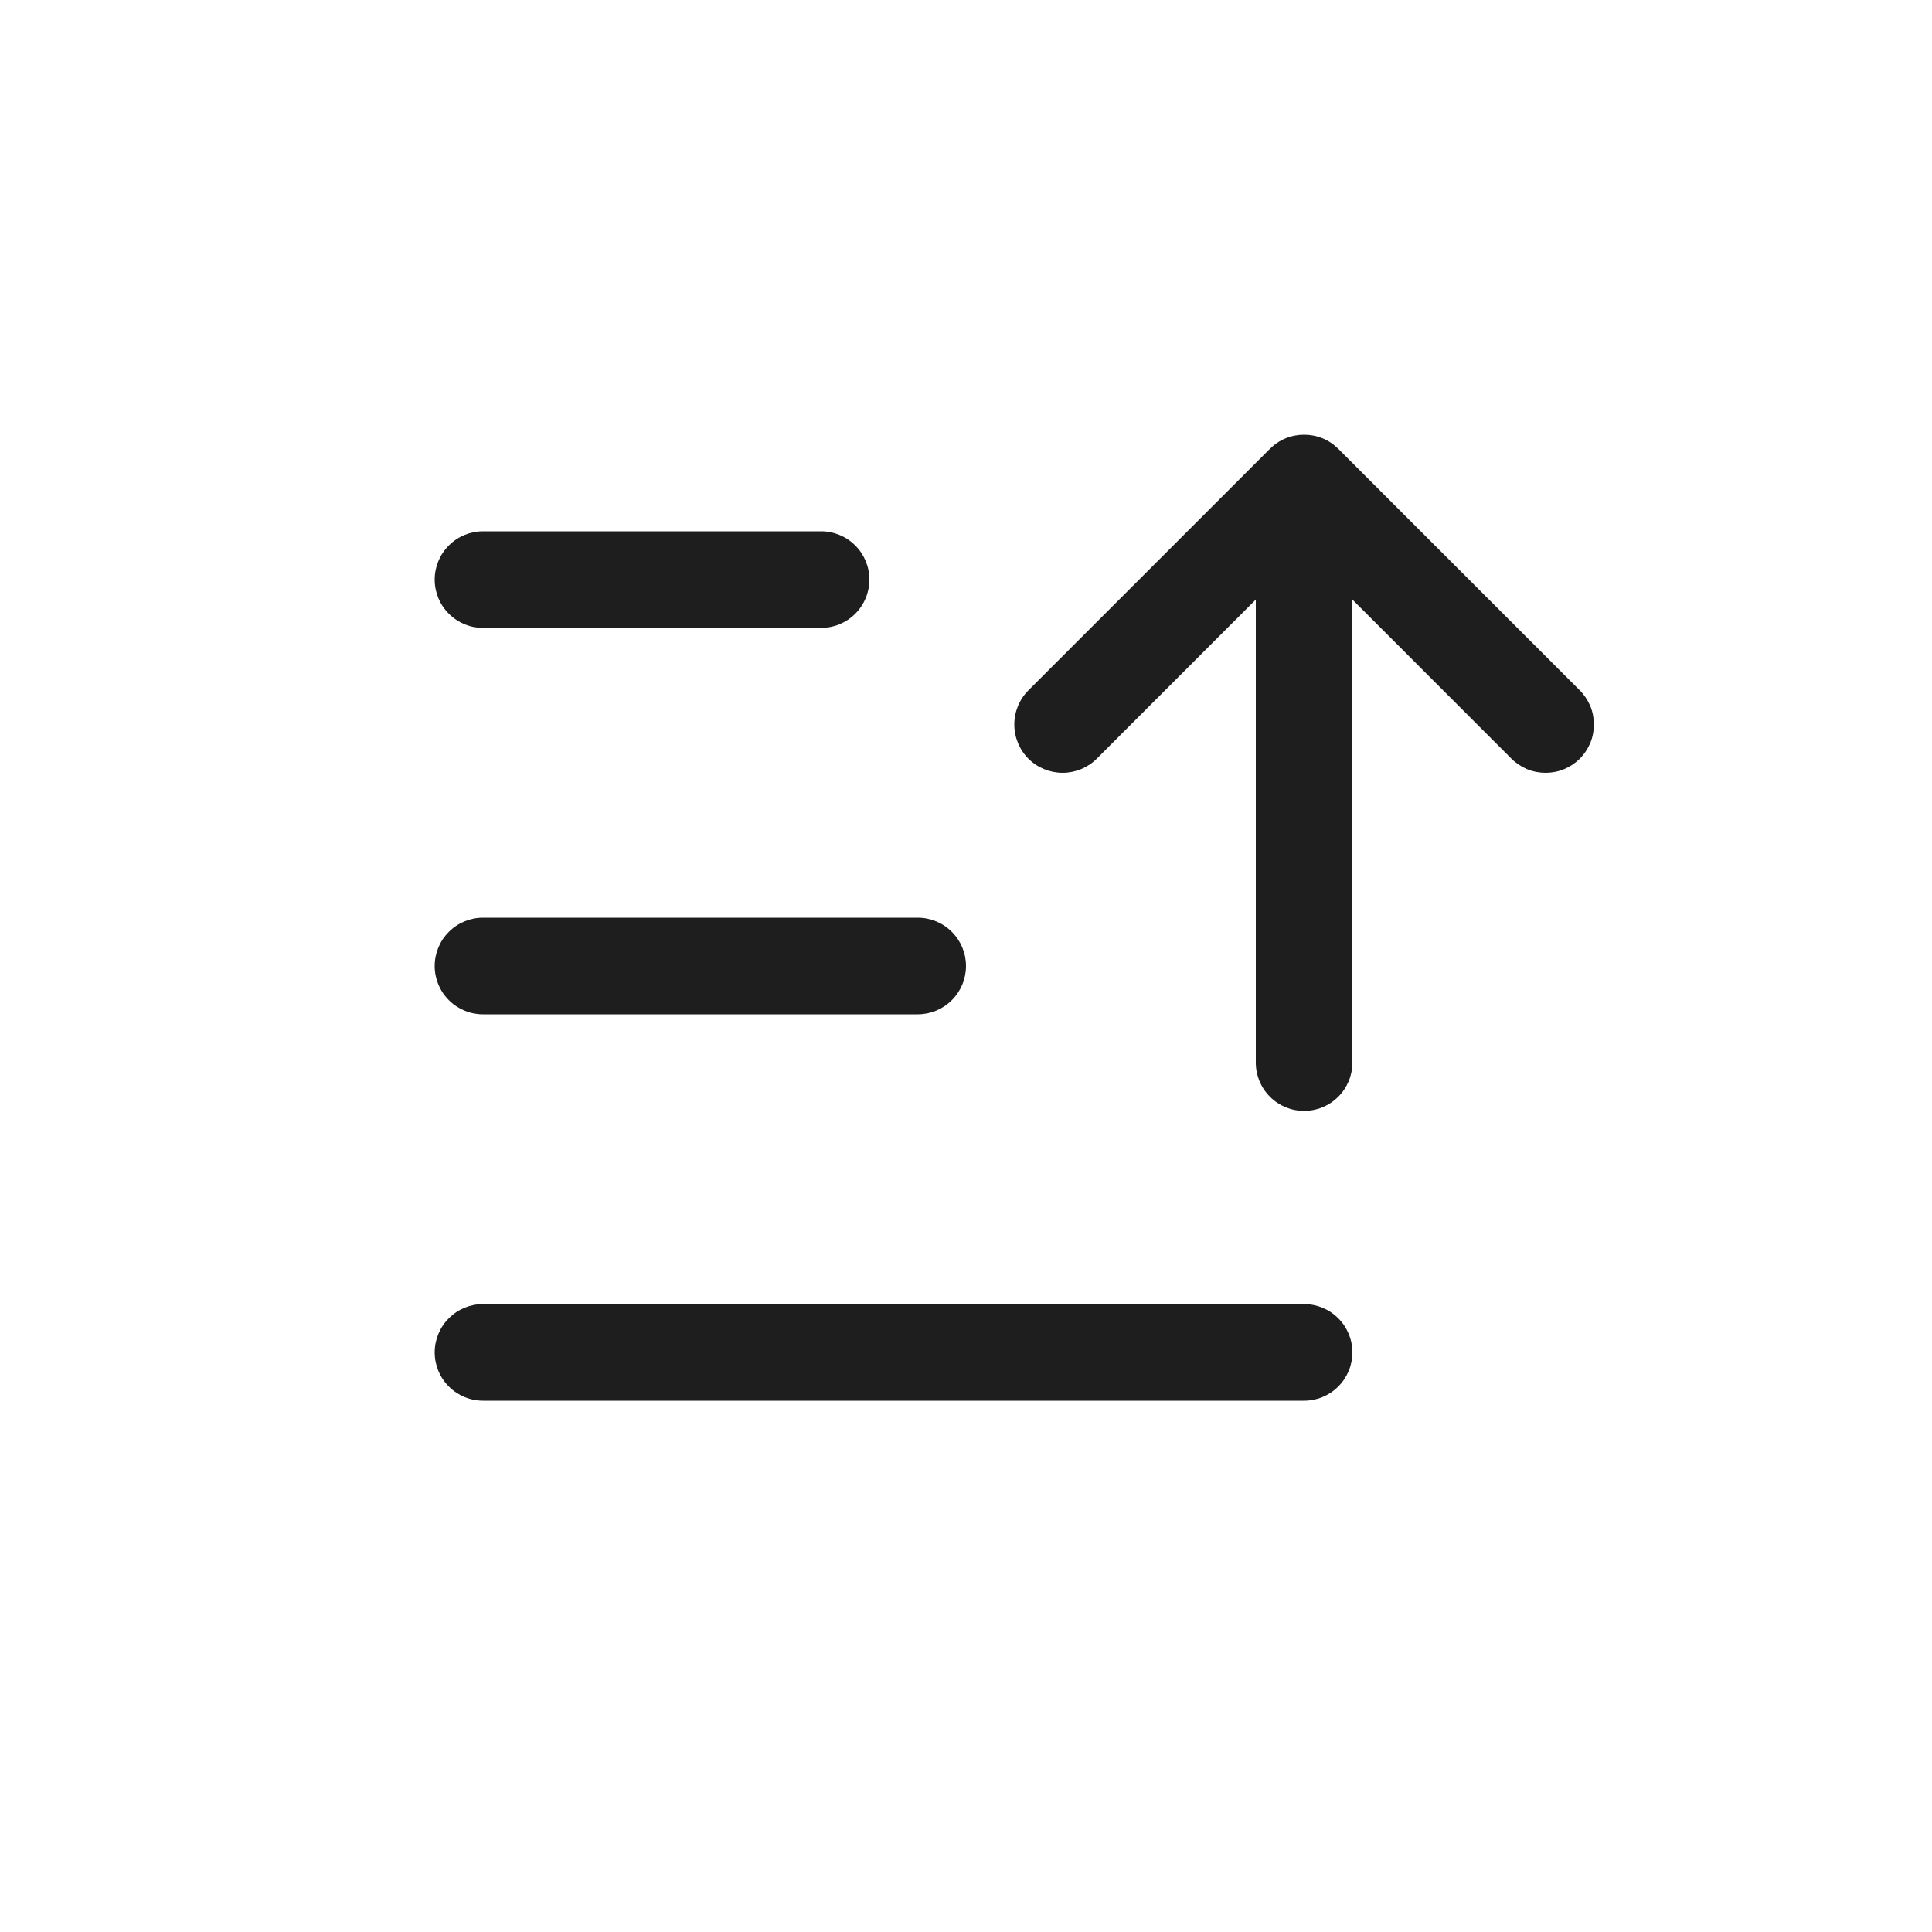
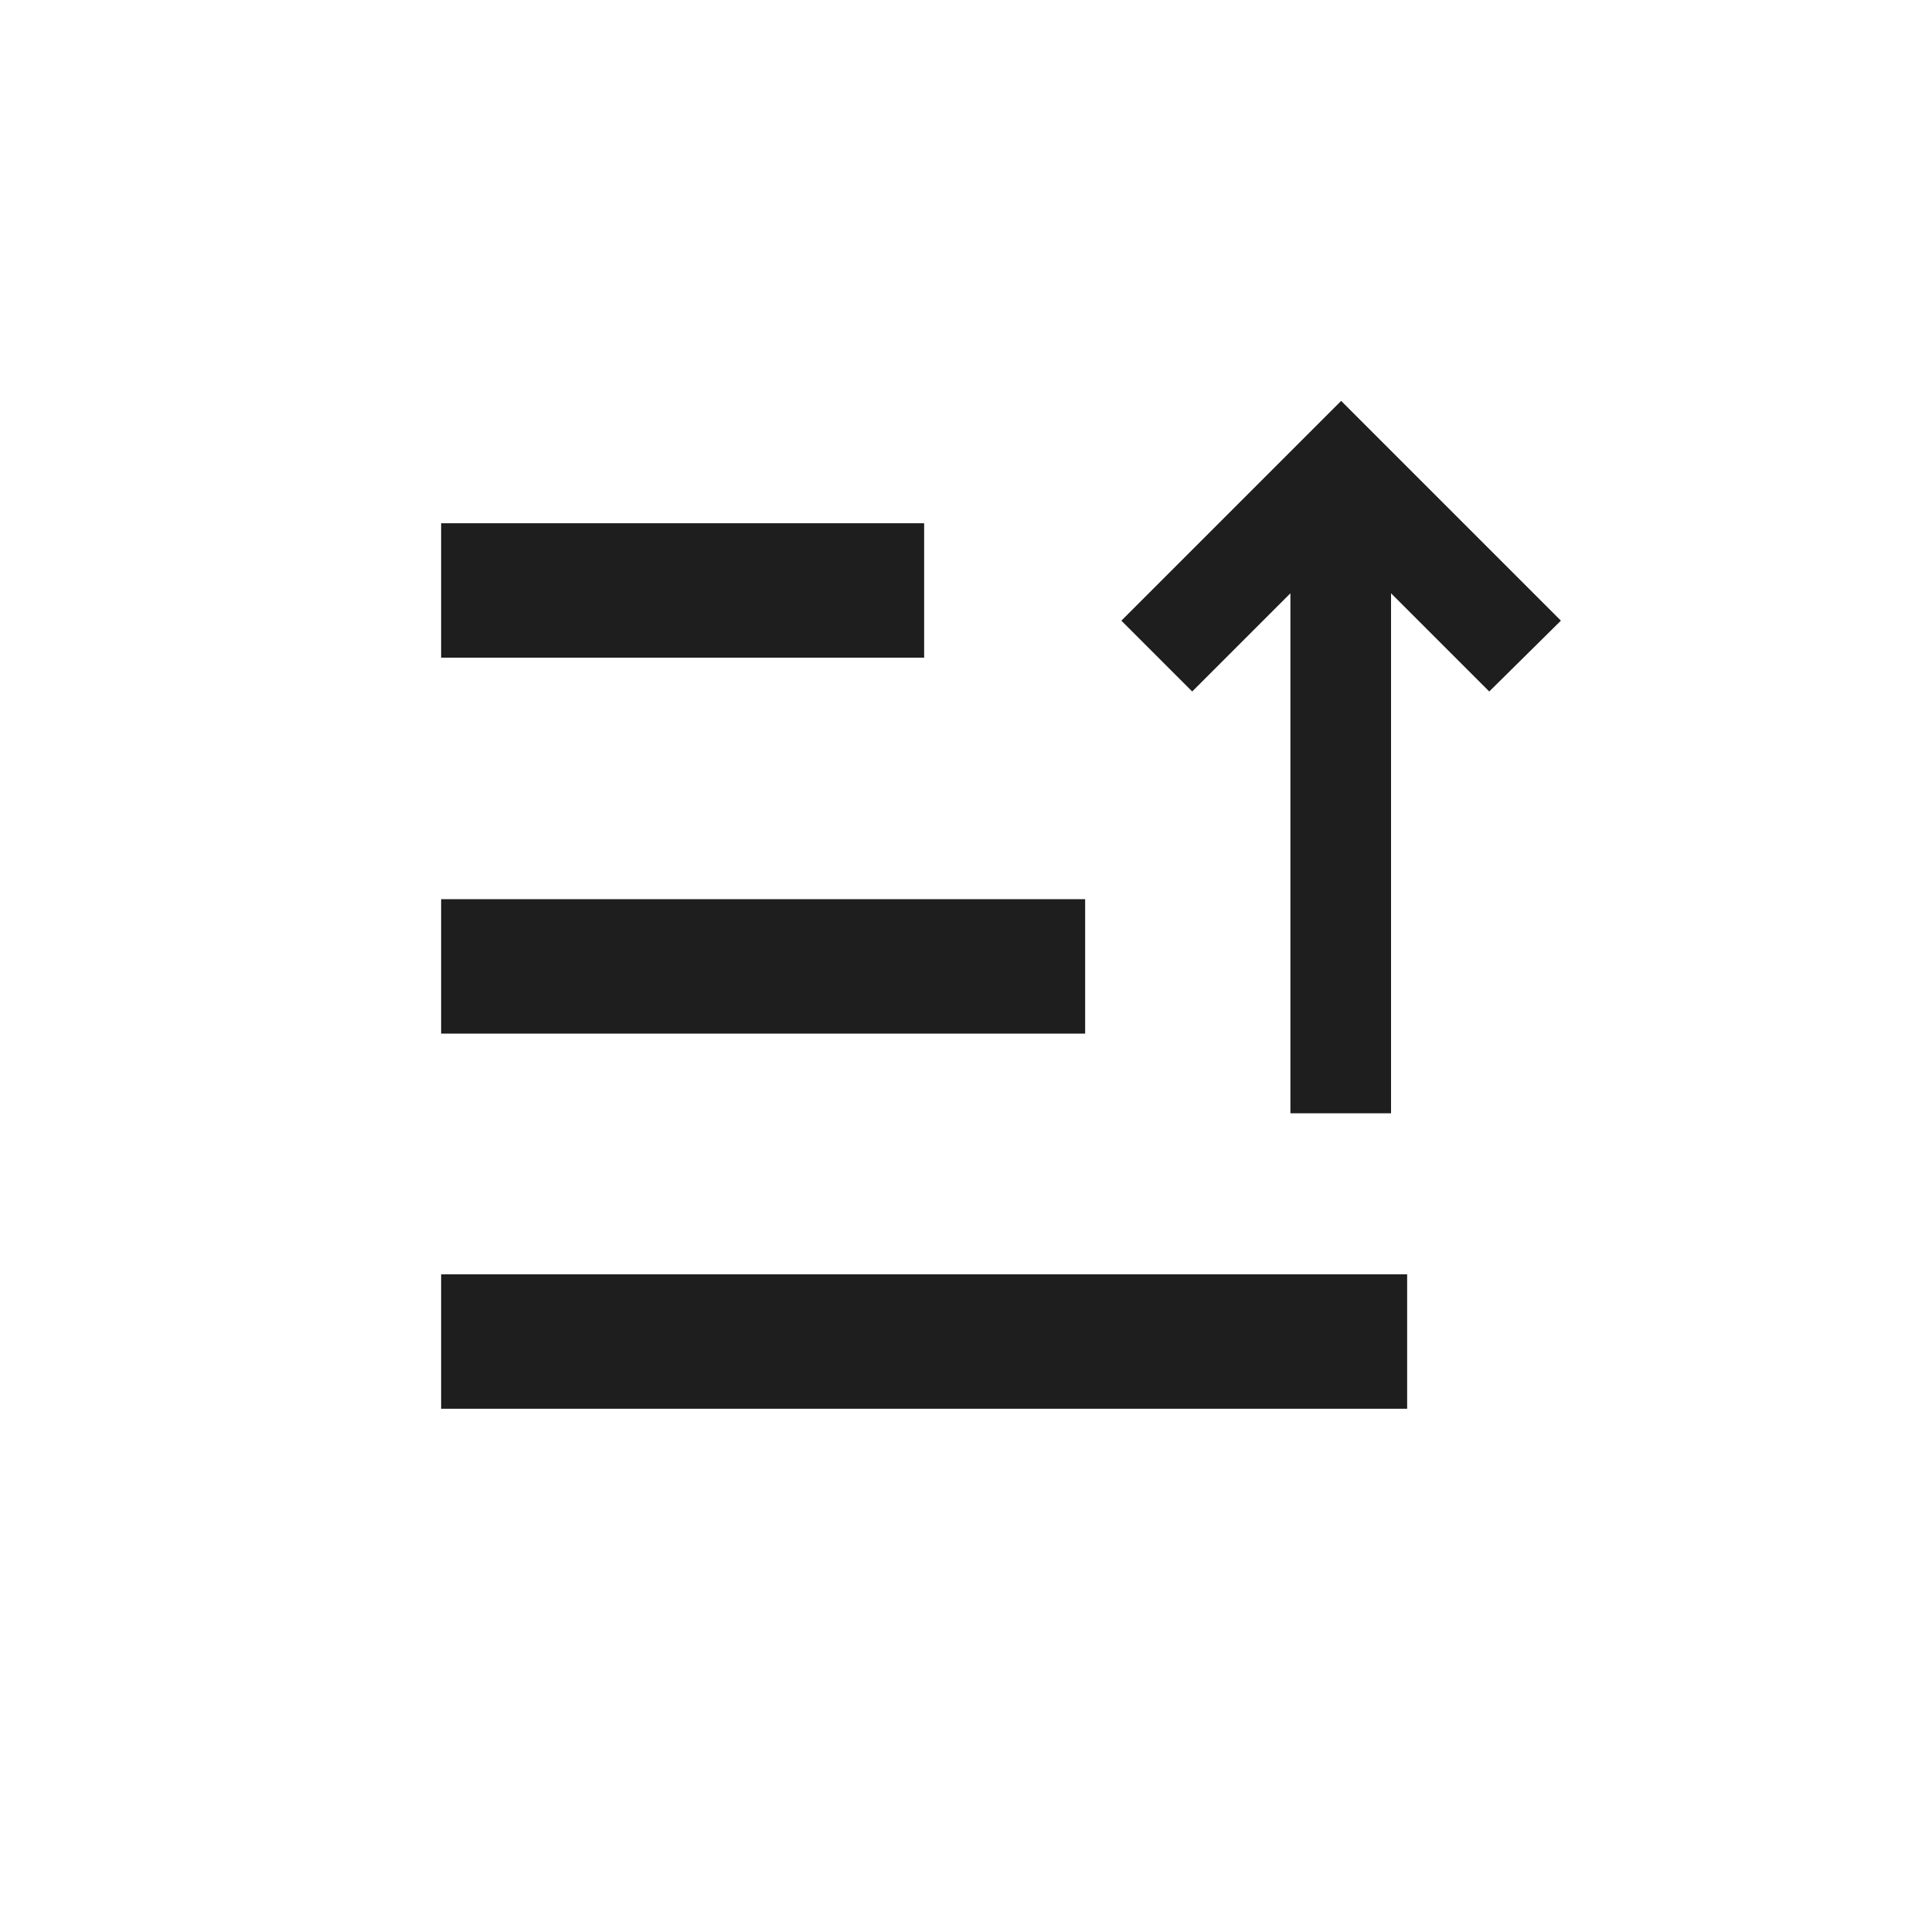
<svg xmlns="http://www.w3.org/2000/svg" width="24" height="24" viewBox="0 0 24 24" fill="none">
-   <path d="M5.4 12C5.4 11.841 5.463 11.688 5.576 11.576C5.688 11.463 5.841 11.4 6 11.4H11.4C11.559 11.4 11.712 11.463 11.824 11.576C11.937 11.688 12 11.841 12 12C12 12.159 11.937 12.312 11.824 12.424C11.712 12.537 11.559 12.6 11.4 12.6H6C5.841 12.6 5.688 12.537 5.576 12.424C5.463 12.312 5.4 12.159 5.4 12ZM6 7.8H10.2C10.359 7.8 10.512 7.737 10.624 7.624C10.737 7.512 10.8 7.359 10.8 7.2C10.8 7.041 10.737 6.888 10.624 6.776C10.512 6.663 10.359 6.6 10.2 6.6H6C5.841 6.6 5.688 6.663 5.576 6.776C5.463 6.888 5.4 7.041 5.4 7.2C5.4 7.359 5.463 7.512 5.576 7.624C5.688 7.737 5.841 7.8 6 7.8ZM16.2 16.2H6C5.841 16.2 5.688 16.263 5.576 16.376C5.463 16.488 5.4 16.641 5.4 16.8C5.4 16.959 5.463 17.112 5.576 17.224C5.688 17.337 5.841 17.4 6 17.4H16.2C16.359 17.4 16.512 17.337 16.624 17.224C16.737 17.112 16.8 16.959 16.8 16.8C16.8 16.641 16.737 16.488 16.624 16.376C16.512 16.263 16.359 16.2 16.2 16.2ZM19.625 8.576L16.625 5.576C16.569 5.52 16.503 5.475 16.43 5.445C16.357 5.415 16.279 5.4 16.2 5.4C16.121 5.4 16.043 5.415 15.97 5.445C15.897 5.475 15.831 5.52 15.775 5.576L12.775 8.576C12.663 8.688 12.6 8.841 12.6 9C12.6 9.159 12.663 9.312 12.775 9.425C12.888 9.537 13.041 9.6 13.2 9.6C13.359 9.6 13.512 9.537 13.624 9.425L15.6 7.448V13.2C15.6 13.359 15.663 13.512 15.776 13.624C15.888 13.737 16.041 13.8 16.2 13.8C16.359 13.8 16.512 13.737 16.624 13.624C16.737 13.512 16.8 13.359 16.8 13.2V7.448L18.776 9.425C18.831 9.48 18.898 9.524 18.97 9.555C19.043 9.585 19.121 9.6 19.2 9.6C19.279 9.6 19.357 9.585 19.43 9.555C19.503 9.524 19.569 9.48 19.625 9.425C19.68 9.369 19.724 9.303 19.755 9.23C19.785 9.157 19.8 9.079 19.8 9C19.8 8.921 19.785 8.843 19.755 8.77C19.724 8.697 19.68 8.631 19.625 8.576Z" fill="#1E1E1E" />
+   <path d="M16.66 4.98L19.39 7.71L18.5 8.59L17.28 7.37V13.83H16.03V7.37L14.81 8.59L13.93 7.71L16.66 4.98Z" fill="#1E1E1E" />
+   <path d="M5.48 6.5H11.48V8.17H5.48V6.5Z" fill="#1E1E1E" />
+   <path d="M5.48 11.17H13.48V12.84H5.48V11.17Z" fill="#1E1E1E" />
+   <path d="M5.48 15.83V17.5H17.48V15.83H5.48Z" fill="#1E1E1E" />
</svg>
